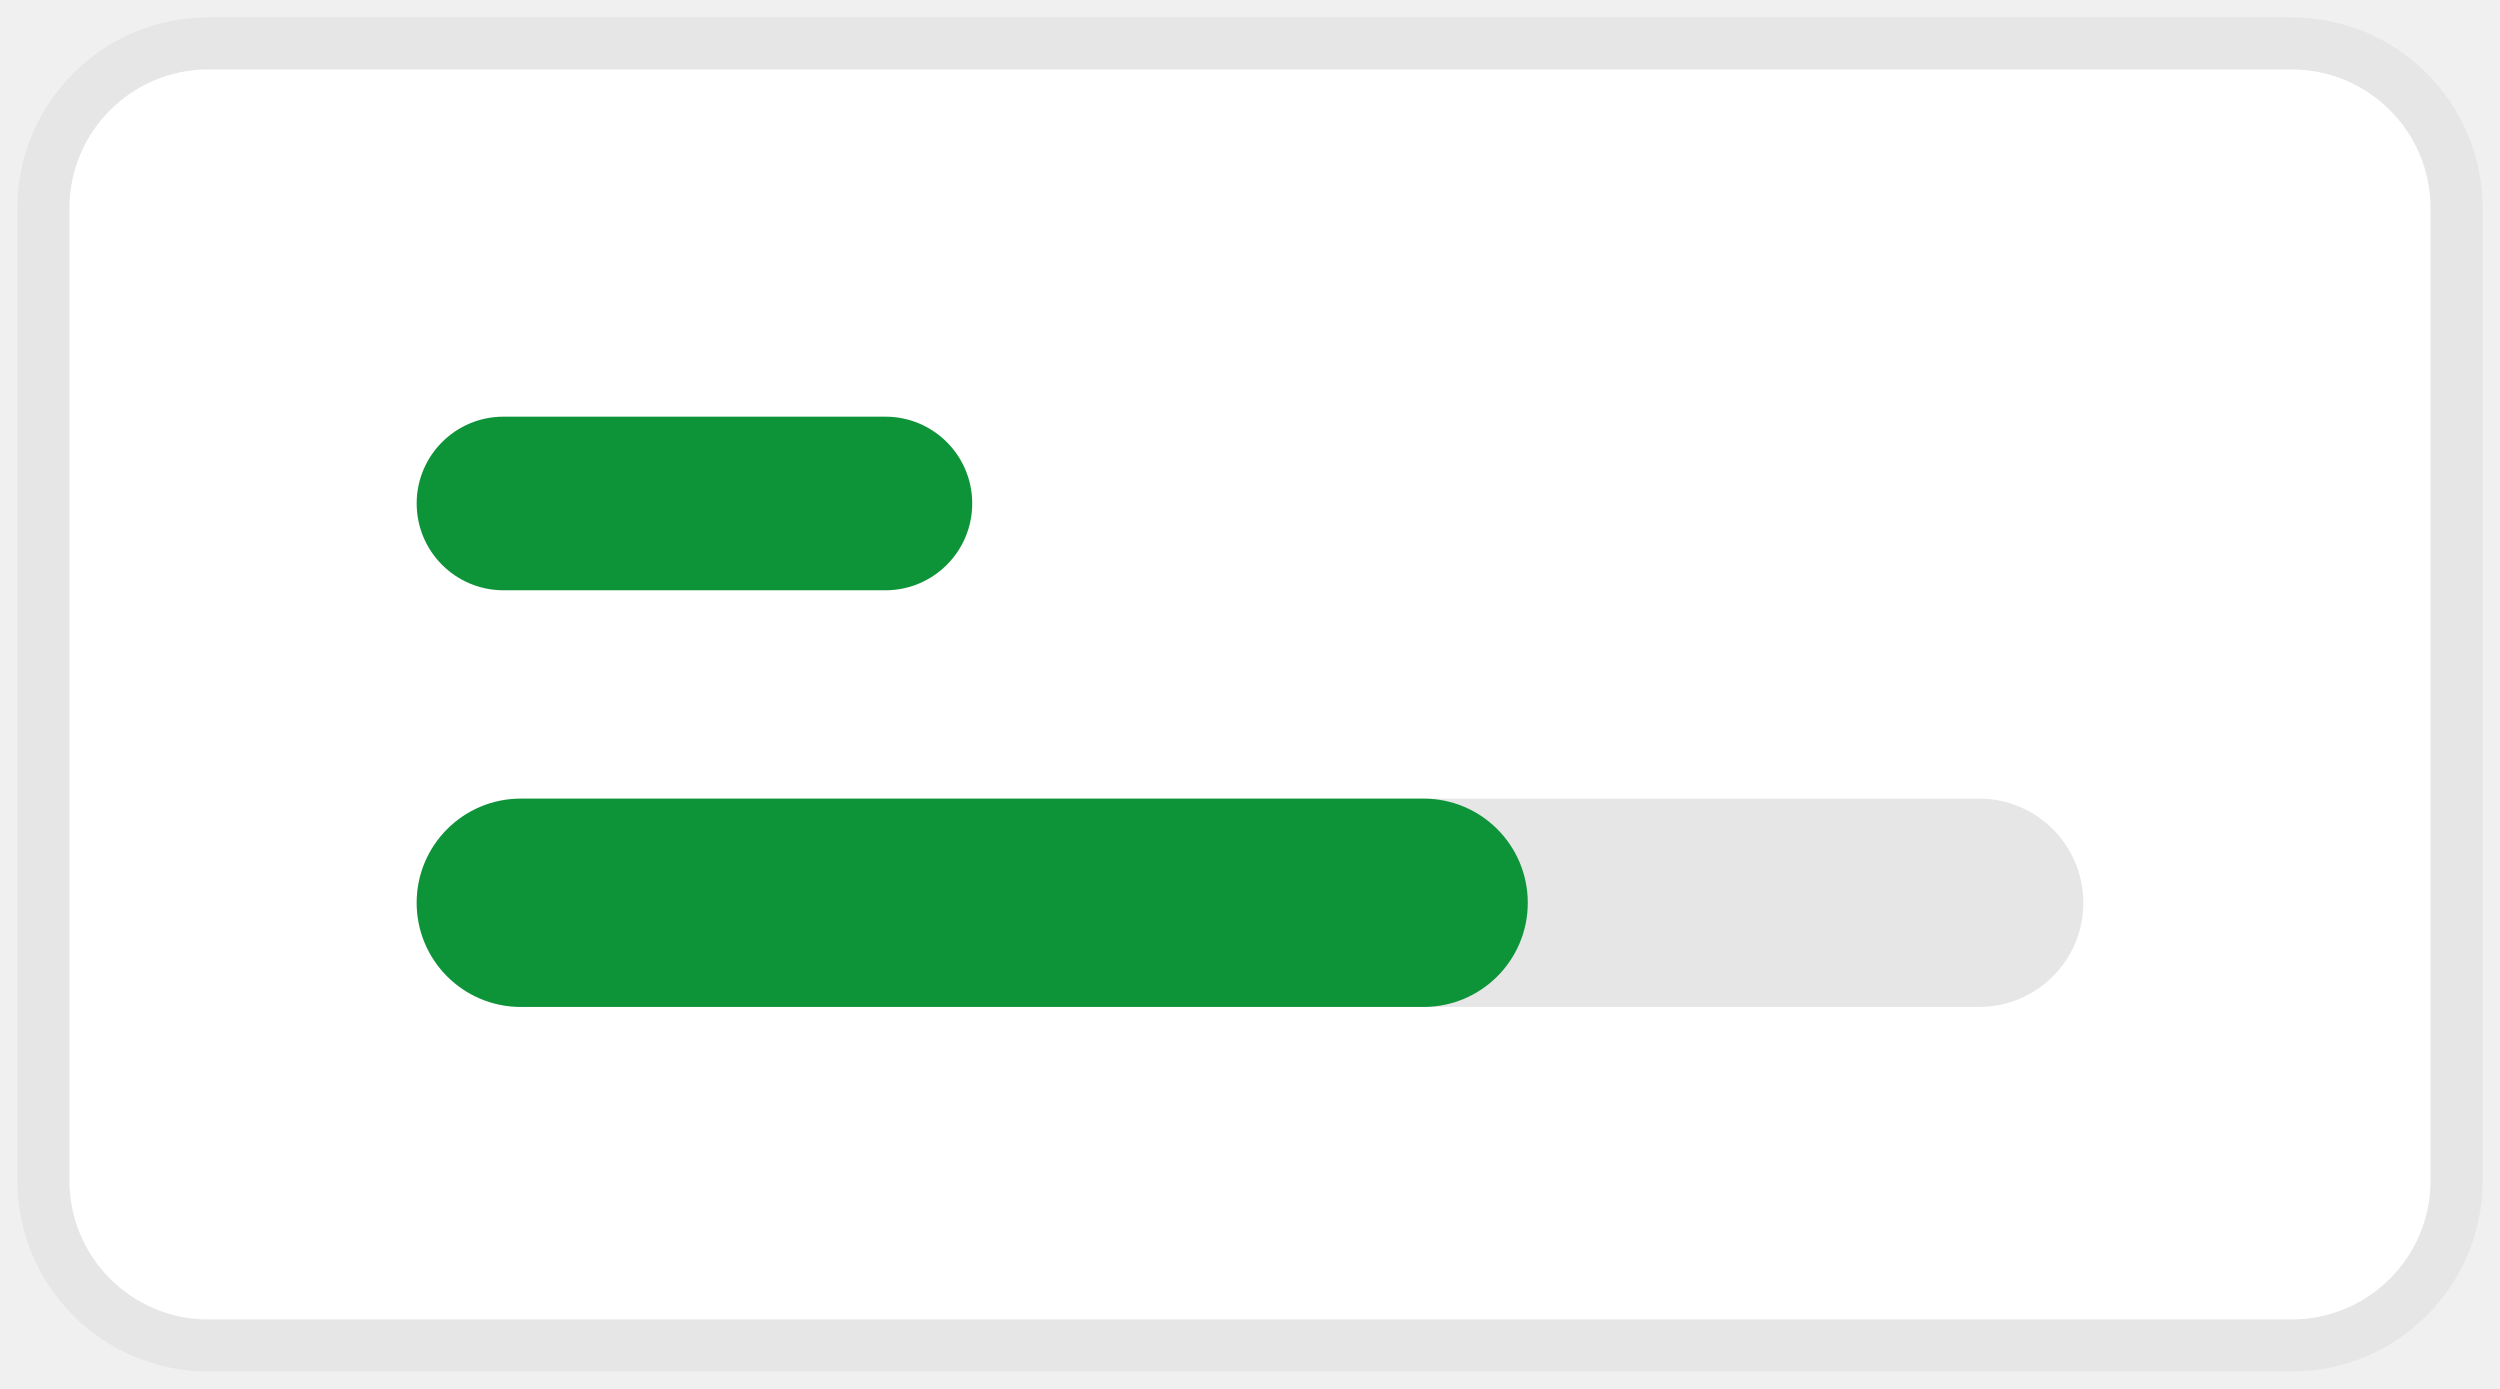
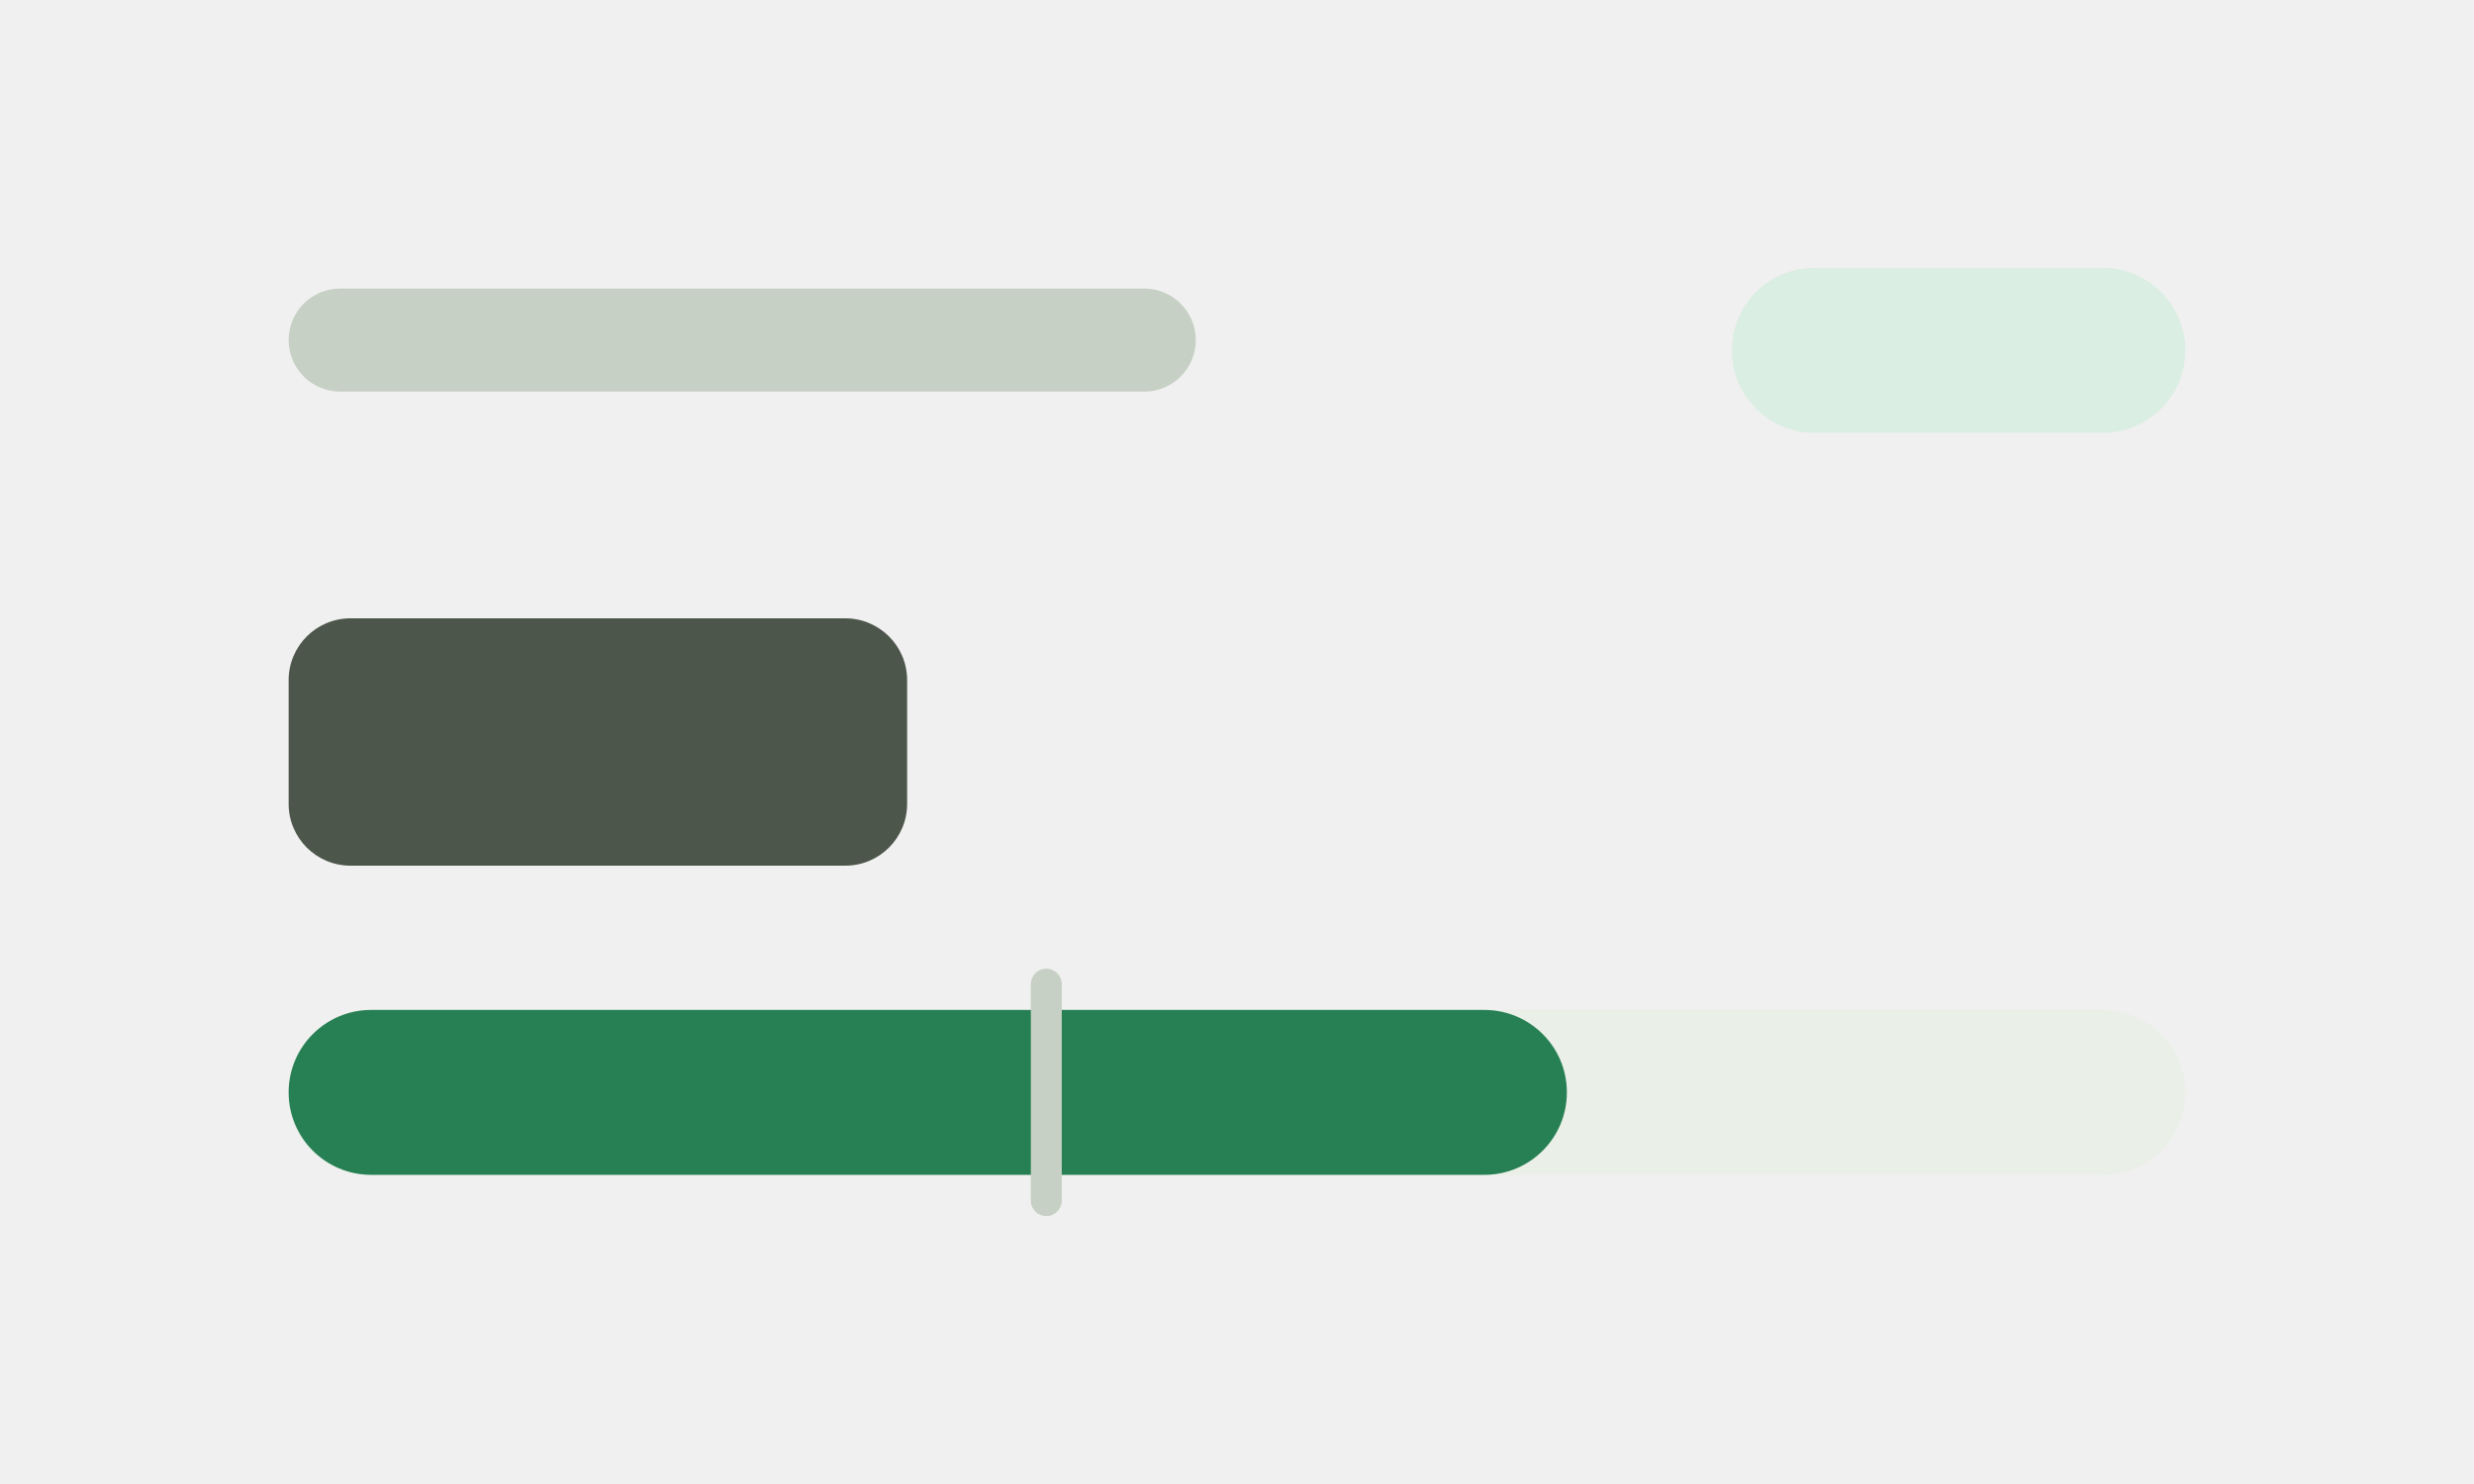
- <svg xmlns="http://www.w3.org/2000/svg" width="72" height="40" viewBox="0 0 72 40" fill="none">
-   <rect x="1.25" y="1.25" width="69.5" height="37.5" rx="4.75" fill="white" />
-   <rect x="1.25" y="1.25" width="69.5" height="37.5" rx="4.75" stroke="#E6E6E7" stroke-width="1.5" />
-   <rect x="12" y="12" width="16" height="5" rx="2.5" fill="#0D9439" />
-   <rect x="12" y="23" width="48" height="6" rx="3" fill="#E6E6E7" />
-   <rect x="12" y="23" width="32" height="6" rx="3" fill="#0D9439" />
+ <svg xmlns="http://www.w3.org/2000/svg" width="120" height="72" viewBox="0 0 120 72" fill="none">
+   <rect x="14" y="14" width="44" height="5" rx="2.5" fill="#c7d0c4" />
+   <rect x="84" y="13" width="22" height="8" rx="4" fill="#dbeee3" />
+   <rect x="14" y="30" width="30" height="12" rx="3" fill="#4d564b" />
+   <rect x="14" y="49" width="92" height="8" rx="4" fill="#eaefe7" />
+   <rect x="14" y="49" width="62" height="8" rx="4" fill="#278053" />
+   <rect x="50" y="47" width="1.5" height="12" rx="0.75" fill="#c7d0c4" />
</svg>
